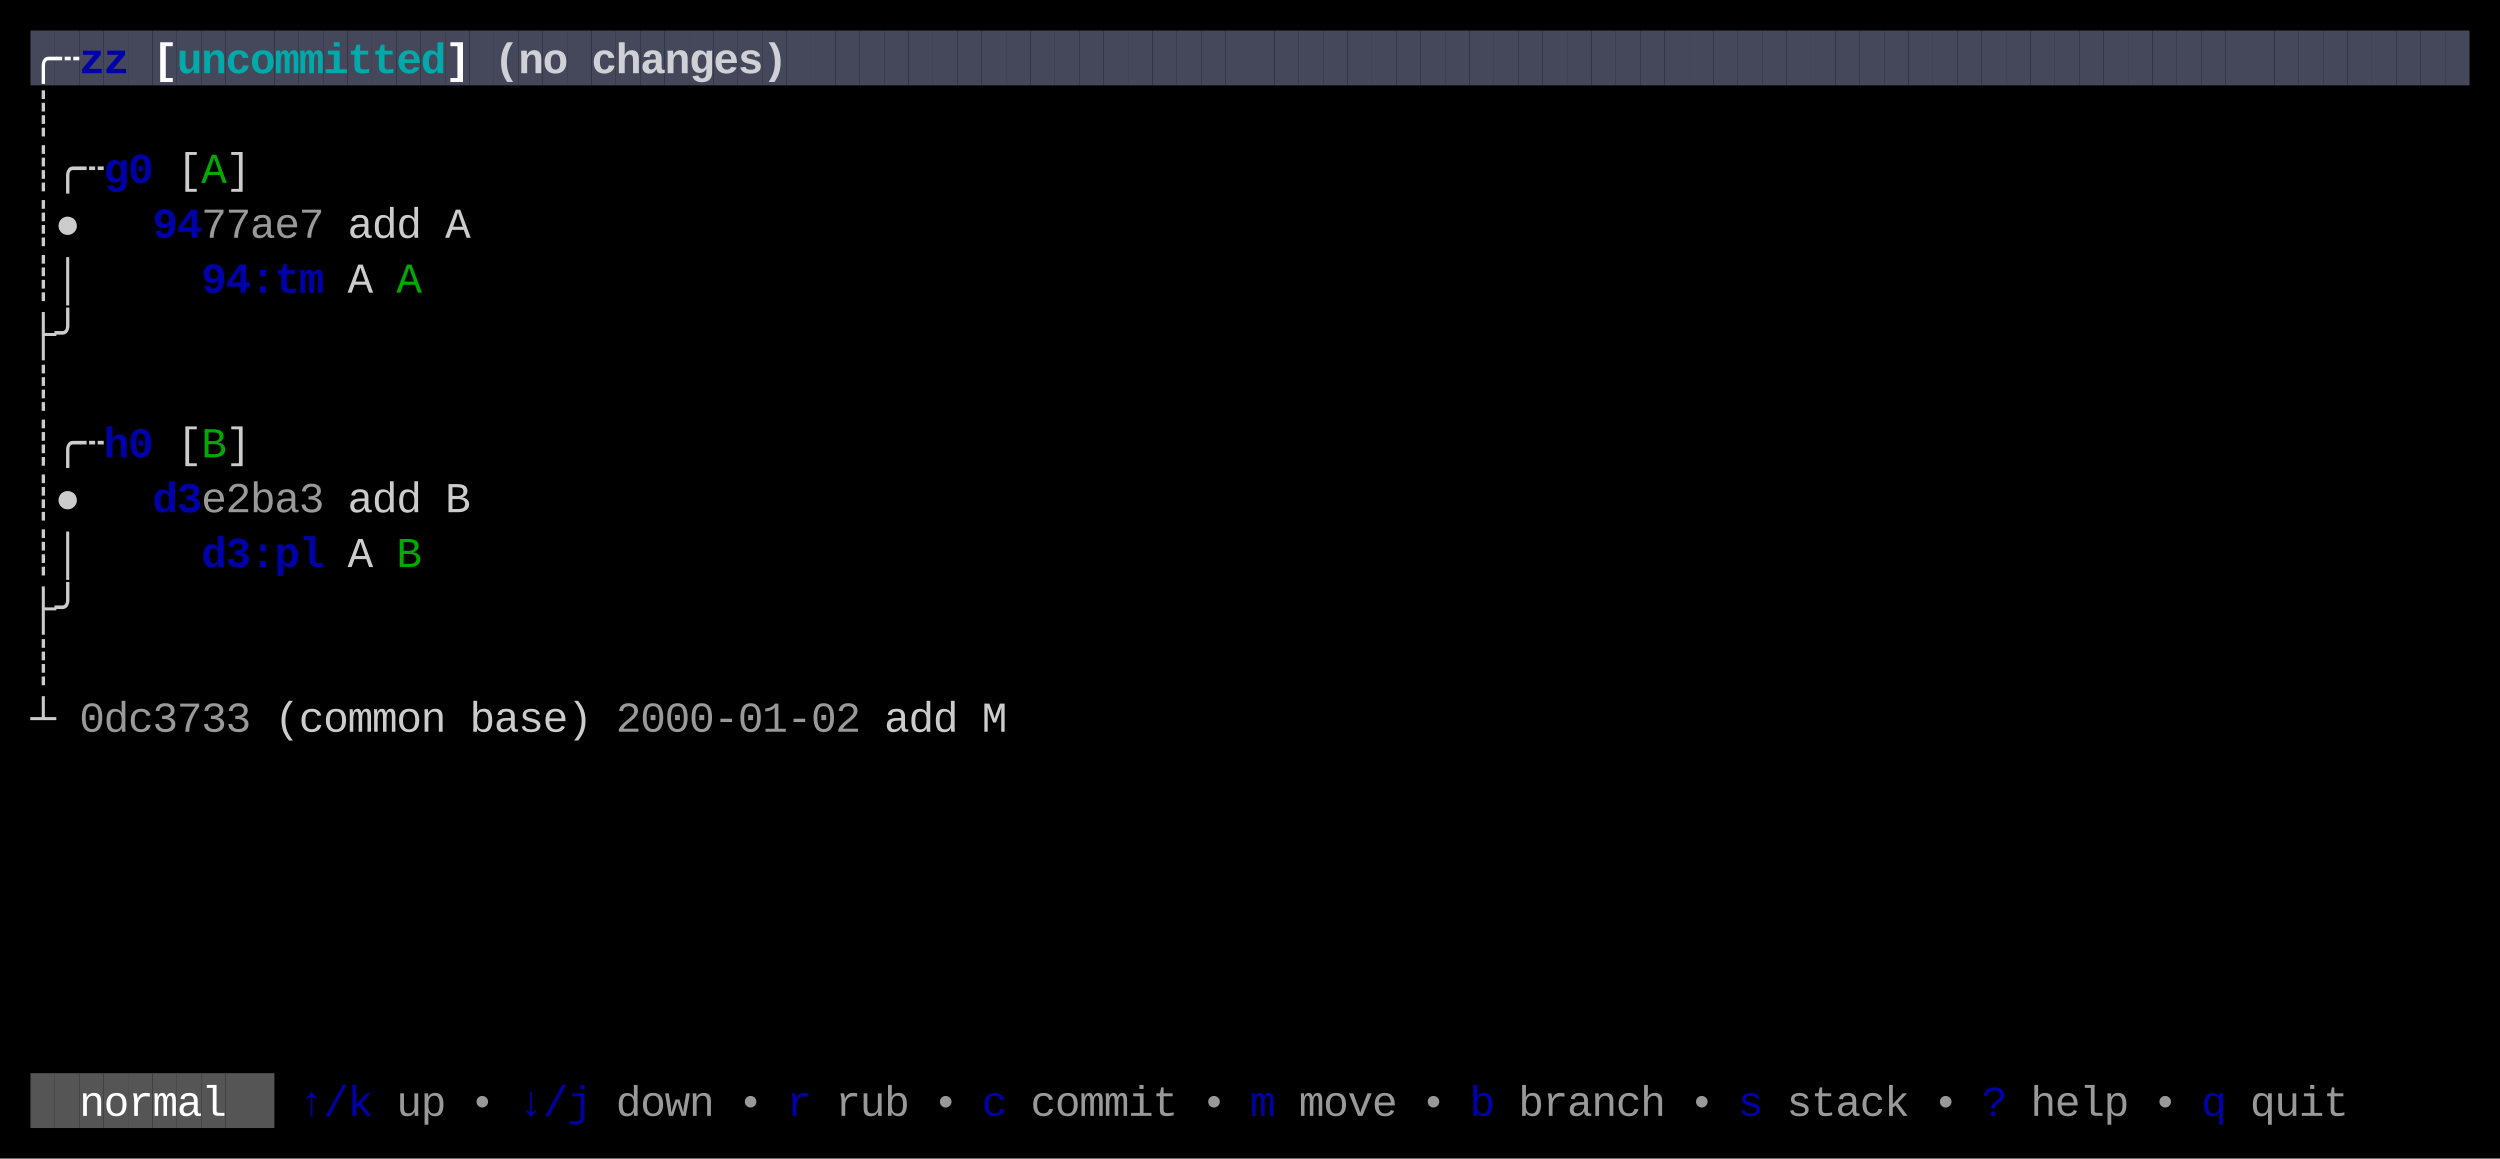
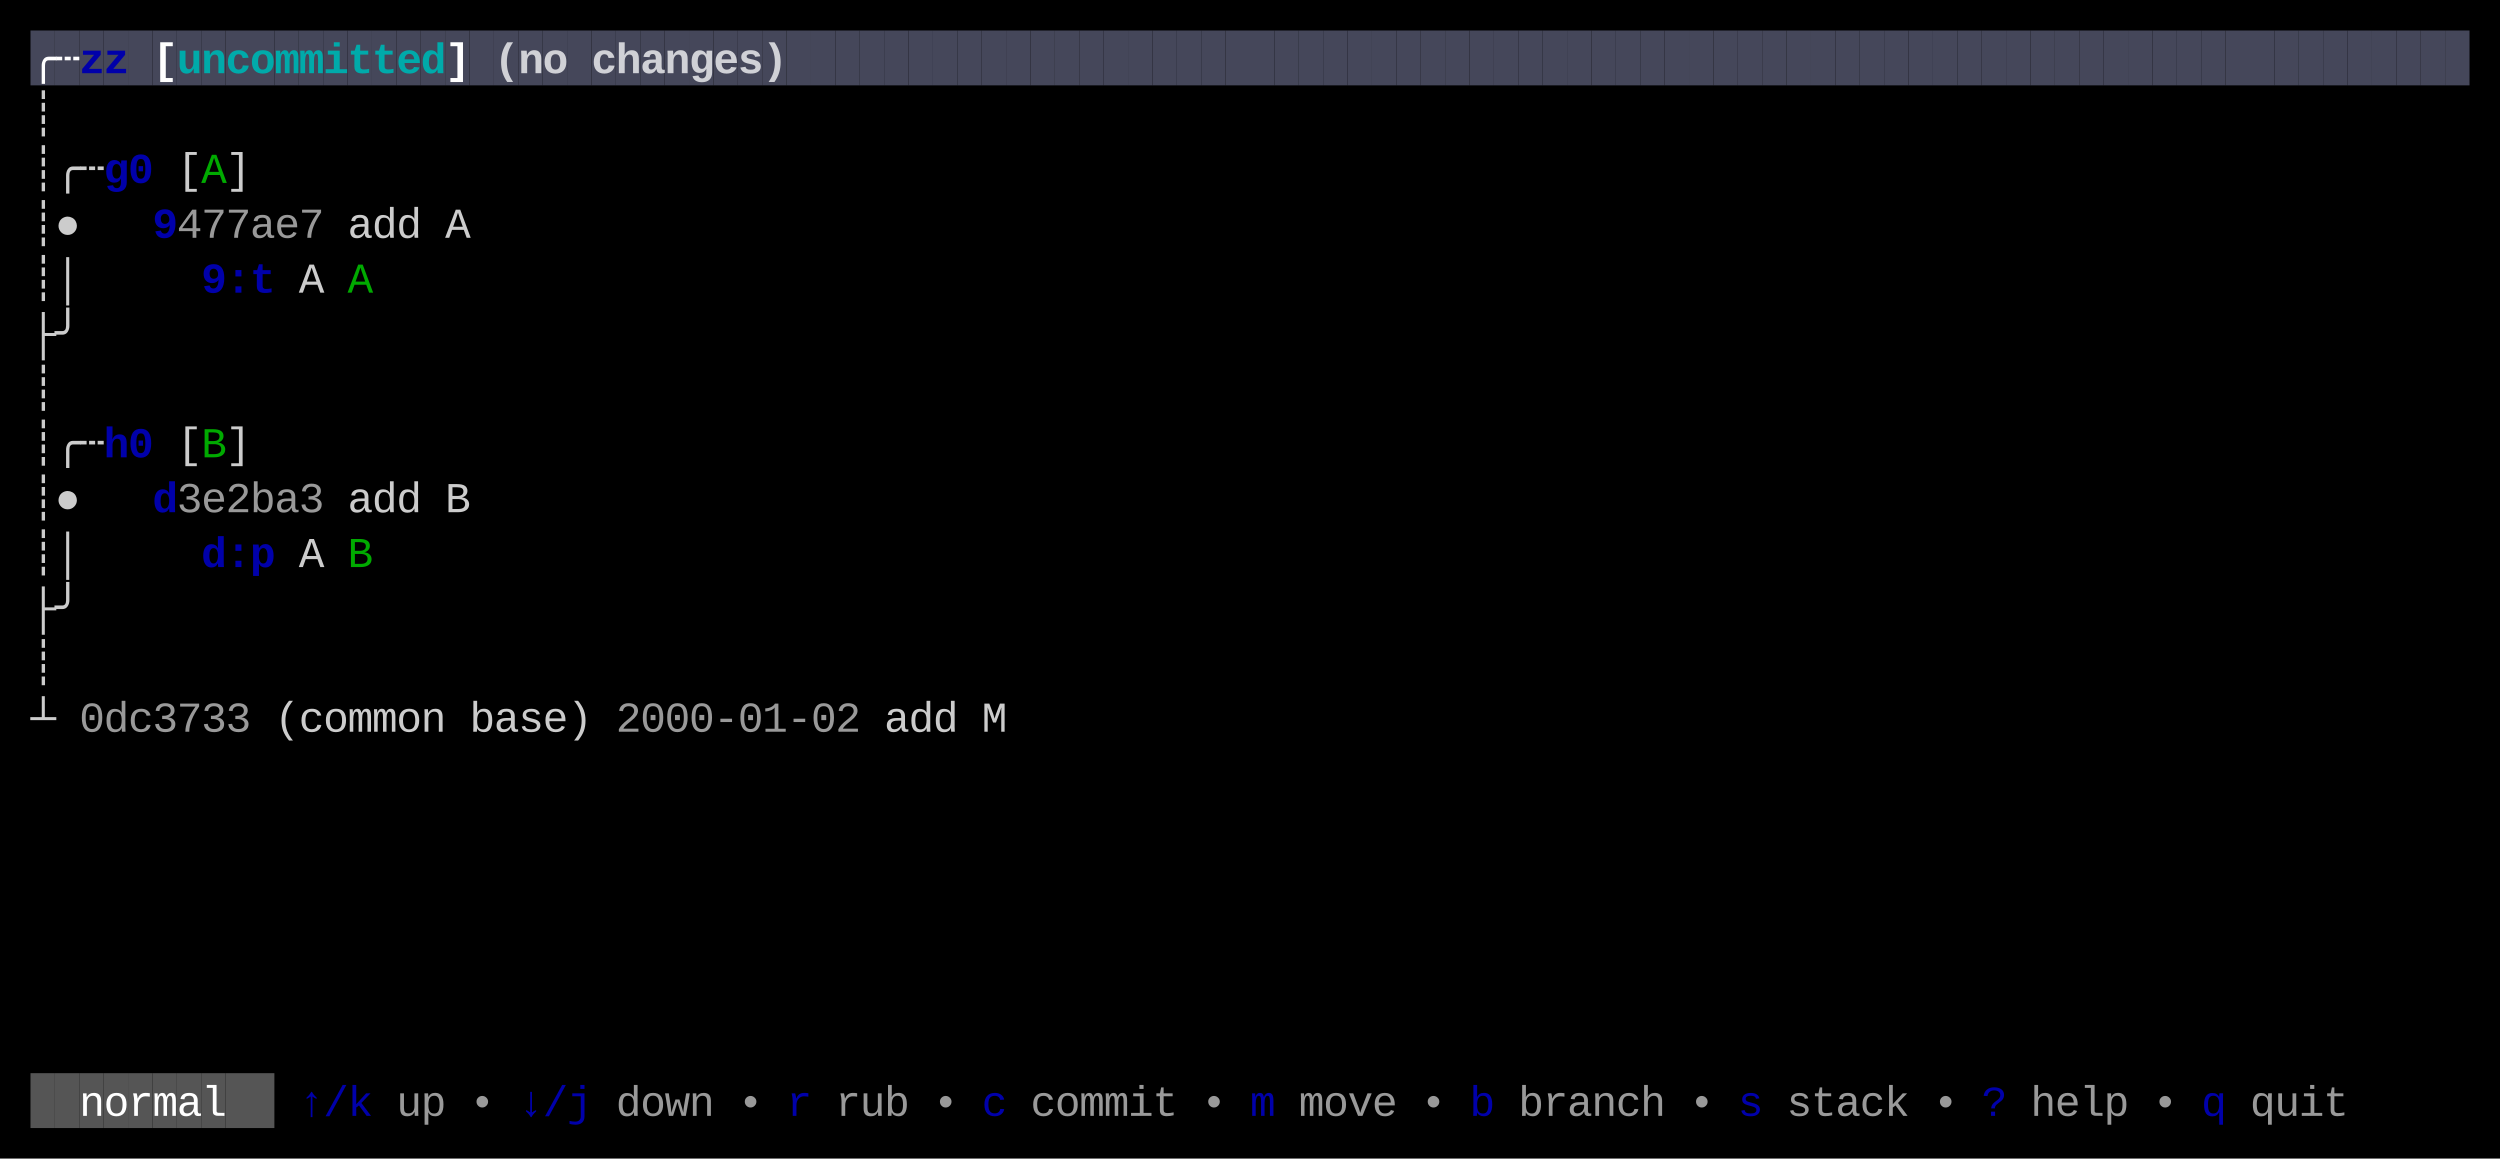
<svg xmlns="http://www.w3.org/2000/svg" width="820" height="380" viewBox="0 0 820 380">
  <rect x="0" y="0" width="820" height="380" fill="#000000" />
  <rect x="10" y="10" width="8" height="18" fill="#45475A" />
  <rect x="18" y="10" width="8" height="18" fill="#45475A" />
  <rect x="26" y="10" width="8" height="18" fill="#45475A" />
  <rect x="34" y="10" width="8" height="18" fill="#45475A" />
  <rect x="42" y="10" width="8" height="18" fill="#45475A" />
  <rect x="50" y="10" width="8" height="18" fill="#45475A" />
  <rect x="58" y="10" width="8" height="18" fill="#45475A" />
  <rect x="66" y="10" width="8" height="18" fill="#45475A" />
  <rect x="74" y="10" width="8" height="18" fill="#45475A" />
  <rect x="82" y="10" width="8" height="18" fill="#45475A" />
  <rect x="90" y="10" width="8" height="18" fill="#45475A" />
  <rect x="98" y="10" width="8" height="18" fill="#45475A" />
  <rect x="106" y="10" width="8" height="18" fill="#45475A" />
  <rect x="114" y="10" width="8" height="18" fill="#45475A" />
  <rect x="122" y="10" width="8" height="18" fill="#45475A" />
  <rect x="130" y="10" width="8" height="18" fill="#45475A" />
  <rect x="138" y="10" width="8" height="18" fill="#45475A" />
  <rect x="146" y="10" width="8" height="18" fill="#45475A" />
  <rect x="154" y="10" width="8" height="18" fill="#45475A" />
  <rect x="162" y="10" width="8" height="18" fill="#45475A" />
  <rect x="170" y="10" width="8" height="18" fill="#45475A" />
  <rect x="178" y="10" width="8" height="18" fill="#45475A" />
  <rect x="186" y="10" width="8" height="18" fill="#45475A" />
  <rect x="194" y="10" width="8" height="18" fill="#45475A" />
  <rect x="202" y="10" width="8" height="18" fill="#45475A" />
  <rect x="210" y="10" width="8" height="18" fill="#45475A" />
  <rect x="218" y="10" width="8" height="18" fill="#45475A" />
  <rect x="226" y="10" width="8" height="18" fill="#45475A" />
  <rect x="234" y="10" width="8" height="18" fill="#45475A" />
  <rect x="242" y="10" width="8" height="18" fill="#45475A" />
  <rect x="250" y="10" width="8" height="18" fill="#45475A" />
  <rect x="258" y="10" width="8" height="18" fill="#45475A" />
  <rect x="266" y="10" width="8" height="18" fill="#45475A" />
  <rect x="274" y="10" width="8" height="18" fill="#45475A" />
  <rect x="282" y="10" width="8" height="18" fill="#45475A" />
  <rect x="290" y="10" width="8" height="18" fill="#45475A" />
  <rect x="298" y="10" width="8" height="18" fill="#45475A" />
  <rect x="306" y="10" width="8" height="18" fill="#45475A" />
  <rect x="314" y="10" width="8" height="18" fill="#45475A" />
  <rect x="322" y="10" width="8" height="18" fill="#45475A" />
  <rect x="330" y="10" width="8" height="18" fill="#45475A" />
  <rect x="338" y="10" width="8" height="18" fill="#45475A" />
  <rect x="346" y="10" width="8" height="18" fill="#45475A" />
  <rect x="354" y="10" width="8" height="18" fill="#45475A" />
  <rect x="362" y="10" width="8" height="18" fill="#45475A" />
  <rect x="370" y="10" width="8" height="18" fill="#45475A" />
  <rect x="378" y="10" width="8" height="18" fill="#45475A" />
  <rect x="386" y="10" width="8" height="18" fill="#45475A" />
  <rect x="394" y="10" width="8" height="18" fill="#45475A" />
  <rect x="402" y="10" width="8" height="18" fill="#45475A" />
  <rect x="410" y="10" width="8" height="18" fill="#45475A" />
  <rect x="418" y="10" width="8" height="18" fill="#45475A" />
  <rect x="426" y="10" width="8" height="18" fill="#45475A" />
  <rect x="434" y="10" width="8" height="18" fill="#45475A" />
  <rect x="442" y="10" width="8" height="18" fill="#45475A" />
  <rect x="450" y="10" width="8" height="18" fill="#45475A" />
  <rect x="458" y="10" width="8" height="18" fill="#45475A" />
  <rect x="466" y="10" width="8" height="18" fill="#45475A" />
  <rect x="474" y="10" width="8" height="18" fill="#45475A" />
  <rect x="482" y="10" width="8" height="18" fill="#45475A" />
  <rect x="490" y="10" width="8" height="18" fill="#45475A" />
  <rect x="498" y="10" width="8" height="18" fill="#45475A" />
  <rect x="506" y="10" width="8" height="18" fill="#45475A" />
  <rect x="514" y="10" width="8" height="18" fill="#45475A" />
  <rect x="522" y="10" width="8" height="18" fill="#45475A" />
  <rect x="530" y="10" width="8" height="18" fill="#45475A" />
  <rect x="538" y="10" width="8" height="18" fill="#45475A" />
  <rect x="546" y="10" width="8" height="18" fill="#45475A" />
  <rect x="554" y="10" width="8" height="18" fill="#45475A" />
  <rect x="562" y="10" width="8" height="18" fill="#45475A" />
  <rect x="570" y="10" width="8" height="18" fill="#45475A" />
  <rect x="578" y="10" width="8" height="18" fill="#45475A" />
  <rect x="586" y="10" width="8" height="18" fill="#45475A" />
  <rect x="594" y="10" width="8" height="18" fill="#45475A" />
  <rect x="602" y="10" width="8" height="18" fill="#45475A" />
  <rect x="610" y="10" width="8" height="18" fill="#45475A" />
  <rect x="618" y="10" width="8" height="18" fill="#45475A" />
  <rect x="626" y="10" width="8" height="18" fill="#45475A" />
  <rect x="634" y="10" width="8" height="18" fill="#45475A" />
  <rect x="642" y="10" width="8" height="18" fill="#45475A" />
  <rect x="650" y="10" width="8" height="18" fill="#45475A" />
  <rect x="658" y="10" width="8" height="18" fill="#45475A" />
  <rect x="666" y="10" width="8" height="18" fill="#45475A" />
  <rect x="674" y="10" width="8" height="18" fill="#45475A" />
  <rect x="682" y="10" width="8" height="18" fill="#45475A" />
  <rect x="690" y="10" width="8" height="18" fill="#45475A" />
  <rect x="698" y="10" width="8" height="18" fill="#45475A" />
  <rect x="706" y="10" width="8" height="18" fill="#45475A" />
  <rect x="714" y="10" width="8" height="18" fill="#45475A" />
  <rect x="722" y="10" width="8" height="18" fill="#45475A" />
  <rect x="730" y="10" width="8" height="18" fill="#45475A" />
  <rect x="738" y="10" width="8" height="18" fill="#45475A" />
  <rect x="746" y="10" width="8" height="18" fill="#45475A" />
  <rect x="754" y="10" width="8" height="18" fill="#45475A" />
  <rect x="762" y="10" width="8" height="18" fill="#45475A" />
  <rect x="770" y="10" width="8" height="18" fill="#45475A" />
  <rect x="778" y="10" width="8" height="18" fill="#45475A" />
  <rect x="786" y="10" width="8" height="18" fill="#45475A" />
  <rect x="794" y="10" width="8" height="18" fill="#45475A" />
  <rect x="802" y="10" width="8" height="18" fill="#45475A" />
  <rect x="10" y="352" width="8" height="18" fill="#555555" />
  <rect x="18" y="352" width="8" height="18" fill="#555555" />
  <rect x="26" y="352" width="8" height="18" fill="#555555" />
  <rect x="34" y="352" width="8" height="18" fill="#555555" />
  <rect x="42" y="352" width="8" height="18" fill="#555555" />
  <rect x="50" y="352" width="8" height="18" fill="#555555" />
  <rect x="58" y="352" width="8" height="18" fill="#555555" />
  <rect x="66" y="352" width="8" height="18" fill="#555555" />
  <rect x="74" y="352" width="8" height="18" fill="#555555" />
  <rect x="82" y="352" width="8" height="18" fill="#555555" />
  <text x="10" y="24" style="fill:#FFFFFF;font-weight:bold;" font-family="Menlo, Monaco, 'Courier New', monospace" font-size="14" xml:space="preserve">╭</text>
  <text x="18" y="24" style="fill:#FFFFFF;font-weight:bold;" font-family="Menlo, Monaco, 'Courier New', monospace" font-size="14" xml:space="preserve">┄</text>
  <text x="26" y="24" style="fill:#0000AA;font-weight:bold;" font-family="Menlo, Monaco, 'Courier New', monospace" font-size="14" xml:space="preserve">z</text>
  <text x="34" y="24" style="fill:#0000AA;font-weight:bold;" font-family="Menlo, Monaco, 'Courier New', monospace" font-size="14" xml:space="preserve">z</text>
  <text x="50" y="24" style="fill:#FFFFFF;font-weight:bold;" font-family="Menlo, Monaco, 'Courier New', monospace" font-size="14" xml:space="preserve">[</text>
  <text x="58" y="24" style="fill:#00AAAA;font-weight:bold;" font-family="Menlo, Monaco, 'Courier New', monospace" font-size="14" xml:space="preserve">u</text>
  <text x="66" y="24" style="fill:#00AAAA;font-weight:bold;" font-family="Menlo, Monaco, 'Courier New', monospace" font-size="14" xml:space="preserve">n</text>
  <text x="74" y="24" style="fill:#00AAAA;font-weight:bold;" font-family="Menlo, Monaco, 'Courier New', monospace" font-size="14" xml:space="preserve">c</text>
  <text x="82" y="24" style="fill:#00AAAA;font-weight:bold;" font-family="Menlo, Monaco, 'Courier New', monospace" font-size="14" xml:space="preserve">o</text>
  <text x="90" y="24" style="fill:#00AAAA;font-weight:bold;" font-family="Menlo, Monaco, 'Courier New', monospace" font-size="14" xml:space="preserve">m</text>
  <text x="98" y="24" style="fill:#00AAAA;font-weight:bold;" font-family="Menlo, Monaco, 'Courier New', monospace" font-size="14" xml:space="preserve">m</text>
  <text x="106" y="24" style="fill:#00AAAA;font-weight:bold;" font-family="Menlo, Monaco, 'Courier New', monospace" font-size="14" xml:space="preserve">i</text>
  <text x="114" y="24" style="fill:#00AAAA;font-weight:bold;" font-family="Menlo, Monaco, 'Courier New', monospace" font-size="14" xml:space="preserve">t</text>
  <text x="122" y="24" style="fill:#00AAAA;font-weight:bold;" font-family="Menlo, Monaco, 'Courier New', monospace" font-size="14" xml:space="preserve">t</text>
  <text x="130" y="24" style="fill:#00AAAA;font-weight:bold;" font-family="Menlo, Monaco, 'Courier New', monospace" font-size="14" xml:space="preserve">e</text>
  <text x="138" y="24" style="fill:#00AAAA;font-weight:bold;" font-family="Menlo, Monaco, 'Courier New', monospace" font-size="14" xml:space="preserve">d</text>
  <text x="146" y="24" style="fill:#FFFFFF;font-weight:bold;" font-family="Menlo, Monaco, 'Courier New', monospace" font-size="14" xml:space="preserve">]</text>
  <text x="162" y="24" style="fill:#FFFFFF;font-weight:bold;opacity:0.75;" font-family="Menlo, Monaco, 'Courier New', monospace" font-size="14" xml:space="preserve">(</text>
  <text x="170" y="24" style="fill:#FFFFFF;font-weight:bold;opacity:0.75;" font-family="Menlo, Monaco, 'Courier New', monospace" font-size="14" xml:space="preserve">n</text>
  <text x="178" y="24" style="fill:#FFFFFF;font-weight:bold;opacity:0.75;" font-family="Menlo, Monaco, 'Courier New', monospace" font-size="14" xml:space="preserve">o</text>
  <text x="194" y="24" style="fill:#FFFFFF;font-weight:bold;opacity:0.75;" font-family="Menlo, Monaco, 'Courier New', monospace" font-size="14" xml:space="preserve">c</text>
  <text x="202" y="24" style="fill:#FFFFFF;font-weight:bold;opacity:0.75;" font-family="Menlo, Monaco, 'Courier New', monospace" font-size="14" xml:space="preserve">h</text>
  <text x="210" y="24" style="fill:#FFFFFF;font-weight:bold;opacity:0.75;" font-family="Menlo, Monaco, 'Courier New', monospace" font-size="14" xml:space="preserve">a</text>
  <text x="218" y="24" style="fill:#FFFFFF;font-weight:bold;opacity:0.75;" font-family="Menlo, Monaco, 'Courier New', monospace" font-size="14" xml:space="preserve">n</text>
  <text x="226" y="24" style="fill:#FFFFFF;font-weight:bold;opacity:0.75;" font-family="Menlo, Monaco, 'Courier New', monospace" font-size="14" xml:space="preserve">g</text>
  <text x="234" y="24" style="fill:#FFFFFF;font-weight:bold;opacity:0.75;" font-family="Menlo, Monaco, 'Courier New', monospace" font-size="14" xml:space="preserve">e</text>
  <text x="242" y="24" style="fill:#FFFFFF;font-weight:bold;opacity:0.75;" font-family="Menlo, Monaco, 'Courier New', monospace" font-size="14" xml:space="preserve">s</text>
  <text x="250" y="24" style="fill:#FFFFFF;font-weight:bold;opacity:0.75;" font-family="Menlo, Monaco, 'Courier New', monospace" font-size="14" xml:space="preserve">)</text>
  <text x="10" y="42" style="fill:#CCCCCC;" font-family="Menlo, Monaco, 'Courier New', monospace" font-size="14" xml:space="preserve">┊</text>
  <text x="10" y="60" style="fill:#CCCCCC;" font-family="Menlo, Monaco, 'Courier New', monospace" font-size="14" xml:space="preserve">┊</text>
  <text x="18" y="60" style="fill:#CCCCCC;" font-family="Menlo, Monaco, 'Courier New', monospace" font-size="14" xml:space="preserve">╭</text>
  <text x="26" y="60" style="fill:#CCCCCC;" font-family="Menlo, Monaco, 'Courier New', monospace" font-size="14" xml:space="preserve">┄</text>
  <text x="34" y="60" style="fill:#0000AA;font-weight:bold;" font-family="Menlo, Monaco, 'Courier New', monospace" font-size="14" xml:space="preserve">g</text>
  <text x="42" y="60" style="fill:#0000AA;font-weight:bold;" font-family="Menlo, Monaco, 'Courier New', monospace" font-size="14" xml:space="preserve">0</text>
  <text x="58" y="60" style="fill:#CCCCCC;" font-family="Menlo, Monaco, 'Courier New', monospace" font-size="14" xml:space="preserve">[</text>
  <text x="66" y="60" style="fill:#00AA00;" font-family="Menlo, Monaco, 'Courier New', monospace" font-size="14" xml:space="preserve">A</text>
  <text x="74" y="60" style="fill:#CCCCCC;" font-family="Menlo, Monaco, 'Courier New', monospace" font-size="14" xml:space="preserve">]</text>
  <text x="10" y="78" style="fill:#CCCCCC;" font-family="Menlo, Monaco, 'Courier New', monospace" font-size="14" xml:space="preserve">┊</text>
  <text x="18" y="78" style="fill:#CCCCCC;" font-family="Menlo, Monaco, 'Courier New', monospace" font-size="14" xml:space="preserve">●</text>
  <text x="50" y="78" style="fill:#0000AA;font-weight:bold;" font-family="Menlo, Monaco, 'Courier New', monospace" font-size="14" xml:space="preserve">9</text>
-   <text x="58" y="78" style="fill:#0000AA;font-weight:bold;" font-family="Menlo, Monaco, 'Courier New', monospace" font-size="14" xml:space="preserve">4</text>
+   <text x="58" y="78" style="fill:#CCCCCC;opacity:0.75;" font-family="Menlo, Monaco, 'Courier New', monospace" font-size="14" xml:space="preserve">4</text>
  <text x="66" y="78" style="fill:#CCCCCC;opacity:0.75;" font-family="Menlo, Monaco, 'Courier New', monospace" font-size="14" xml:space="preserve">7</text>
  <text x="74" y="78" style="fill:#CCCCCC;opacity:0.75;" font-family="Menlo, Monaco, 'Courier New', monospace" font-size="14" xml:space="preserve">7</text>
  <text x="82" y="78" style="fill:#CCCCCC;opacity:0.75;" font-family="Menlo, Monaco, 'Courier New', monospace" font-size="14" xml:space="preserve">a</text>
  <text x="90" y="78" style="fill:#CCCCCC;opacity:0.75;" font-family="Menlo, Monaco, 'Courier New', monospace" font-size="14" xml:space="preserve">e</text>
  <text x="98" y="78" style="fill:#CCCCCC;opacity:0.75;" font-family="Menlo, Monaco, 'Courier New', monospace" font-size="14" xml:space="preserve">7</text>
  <text x="114" y="78" style="fill:#CCCCCC;" font-family="Menlo, Monaco, 'Courier New', monospace" font-size="14" xml:space="preserve">a</text>
  <text x="122" y="78" style="fill:#CCCCCC;" font-family="Menlo, Monaco, 'Courier New', monospace" font-size="14" xml:space="preserve">d</text>
  <text x="130" y="78" style="fill:#CCCCCC;" font-family="Menlo, Monaco, 'Courier New', monospace" font-size="14" xml:space="preserve">d</text>
  <text x="146" y="78" style="fill:#CCCCCC;" font-family="Menlo, Monaco, 'Courier New', monospace" font-size="14" xml:space="preserve">A</text>
  <text x="10" y="96" style="fill:#CCCCCC;" font-family="Menlo, Monaco, 'Courier New', monospace" font-size="14" xml:space="preserve">┊</text>
  <text x="18" y="96" style="fill:#CCCCCC;" font-family="Menlo, Monaco, 'Courier New', monospace" font-size="14" xml:space="preserve">│</text>
  <text x="66" y="96" style="fill:#0000AA;font-weight:bold;" font-family="Menlo, Monaco, 'Courier New', monospace" font-size="14" xml:space="preserve">9</text>
-   <text x="74" y="96" style="fill:#0000AA;font-weight:bold;" font-family="Menlo, Monaco, 'Courier New', monospace" font-size="14" xml:space="preserve">4</text>
-   <text x="82" y="96" style="fill:#0000AA;font-weight:bold;" font-family="Menlo, Monaco, 'Courier New', monospace" font-size="14" xml:space="preserve">:</text>
-   <text x="90" y="96" style="fill:#0000AA;font-weight:bold;" font-family="Menlo, Monaco, 'Courier New', monospace" font-size="14" xml:space="preserve">t</text>
-   <text x="98" y="96" style="fill:#0000AA;font-weight:bold;" font-family="Menlo, Monaco, 'Courier New', monospace" font-size="14" xml:space="preserve">m</text>
-   <text x="114" y="96" style="fill:#CCCCCC;" font-family="Menlo, Monaco, 'Courier New', monospace" font-size="14" xml:space="preserve">A</text>
-   <text x="130" y="96" style="fill:#00AA00;" font-family="Menlo, Monaco, 'Courier New', monospace" font-size="14" xml:space="preserve">A</text>
+   <text x="74" y="96" style="fill:#0000AA;font-weight:bold;" font-family="Menlo, Monaco, 'Courier New', monospace" font-size="14" xml:space="preserve">:</text>
+   <text x="82" y="96" style="fill:#0000AA;font-weight:bold;" font-family="Menlo, Monaco, 'Courier New', monospace" font-size="14" xml:space="preserve">t</text>
+   <text x="98" y="96" style="fill:#CCCCCC;" font-family="Menlo, Monaco, 'Courier New', monospace" font-size="14" xml:space="preserve">A</text>
+   <text x="114" y="96" style="fill:#00AA00;" font-family="Menlo, Monaco, 'Courier New', monospace" font-size="14" xml:space="preserve">A</text>
  <text x="10" y="114" style="fill:#CCCCCC;" font-family="Menlo, Monaco, 'Courier New', monospace" font-size="14" xml:space="preserve">├</text>
  <text x="18" y="114" style="fill:#CCCCCC;" font-family="Menlo, Monaco, 'Courier New', monospace" font-size="14" xml:space="preserve">╯</text>
  <text x="10" y="132" style="fill:#CCCCCC;" font-family="Menlo, Monaco, 'Courier New', monospace" font-size="14" xml:space="preserve">┊</text>
  <text x="10" y="150" style="fill:#CCCCCC;" font-family="Menlo, Monaco, 'Courier New', monospace" font-size="14" xml:space="preserve">┊</text>
  <text x="18" y="150" style="fill:#CCCCCC;" font-family="Menlo, Monaco, 'Courier New', monospace" font-size="14" xml:space="preserve">╭</text>
  <text x="26" y="150" style="fill:#CCCCCC;" font-family="Menlo, Monaco, 'Courier New', monospace" font-size="14" xml:space="preserve">┄</text>
  <text x="34" y="150" style="fill:#0000AA;font-weight:bold;" font-family="Menlo, Monaco, 'Courier New', monospace" font-size="14" xml:space="preserve">h</text>
  <text x="42" y="150" style="fill:#0000AA;font-weight:bold;" font-family="Menlo, Monaco, 'Courier New', monospace" font-size="14" xml:space="preserve">0</text>
  <text x="58" y="150" style="fill:#CCCCCC;" font-family="Menlo, Monaco, 'Courier New', monospace" font-size="14" xml:space="preserve">[</text>
  <text x="66" y="150" style="fill:#00AA00;" font-family="Menlo, Monaco, 'Courier New', monospace" font-size="14" xml:space="preserve">B</text>
  <text x="74" y="150" style="fill:#CCCCCC;" font-family="Menlo, Monaco, 'Courier New', monospace" font-size="14" xml:space="preserve">]</text>
  <text x="10" y="168" style="fill:#CCCCCC;" font-family="Menlo, Monaco, 'Courier New', monospace" font-size="14" xml:space="preserve">┊</text>
  <text x="18" y="168" style="fill:#CCCCCC;" font-family="Menlo, Monaco, 'Courier New', monospace" font-size="14" xml:space="preserve">●</text>
  <text x="50" y="168" style="fill:#0000AA;font-weight:bold;" font-family="Menlo, Monaco, 'Courier New', monospace" font-size="14" xml:space="preserve">d</text>
-   <text x="58" y="168" style="fill:#0000AA;font-weight:bold;" font-family="Menlo, Monaco, 'Courier New', monospace" font-size="14" xml:space="preserve">3</text>
+   <text x="58" y="168" style="fill:#CCCCCC;opacity:0.75;" font-family="Menlo, Monaco, 'Courier New', monospace" font-size="14" xml:space="preserve">3</text>
  <text x="66" y="168" style="fill:#CCCCCC;opacity:0.75;" font-family="Menlo, Monaco, 'Courier New', monospace" font-size="14" xml:space="preserve">e</text>
  <text x="74" y="168" style="fill:#CCCCCC;opacity:0.75;" font-family="Menlo, Monaco, 'Courier New', monospace" font-size="14" xml:space="preserve">2</text>
  <text x="82" y="168" style="fill:#CCCCCC;opacity:0.75;" font-family="Menlo, Monaco, 'Courier New', monospace" font-size="14" xml:space="preserve">b</text>
  <text x="90" y="168" style="fill:#CCCCCC;opacity:0.75;" font-family="Menlo, Monaco, 'Courier New', monospace" font-size="14" xml:space="preserve">a</text>
  <text x="98" y="168" style="fill:#CCCCCC;opacity:0.75;" font-family="Menlo, Monaco, 'Courier New', monospace" font-size="14" xml:space="preserve">3</text>
  <text x="114" y="168" style="fill:#CCCCCC;" font-family="Menlo, Monaco, 'Courier New', monospace" font-size="14" xml:space="preserve">a</text>
  <text x="122" y="168" style="fill:#CCCCCC;" font-family="Menlo, Monaco, 'Courier New', monospace" font-size="14" xml:space="preserve">d</text>
  <text x="130" y="168" style="fill:#CCCCCC;" font-family="Menlo, Monaco, 'Courier New', monospace" font-size="14" xml:space="preserve">d</text>
  <text x="146" y="168" style="fill:#CCCCCC;" font-family="Menlo, Monaco, 'Courier New', monospace" font-size="14" xml:space="preserve">B</text>
  <text x="10" y="186" style="fill:#CCCCCC;" font-family="Menlo, Monaco, 'Courier New', monospace" font-size="14" xml:space="preserve">┊</text>
  <text x="18" y="186" style="fill:#CCCCCC;" font-family="Menlo, Monaco, 'Courier New', monospace" font-size="14" xml:space="preserve">│</text>
  <text x="66" y="186" style="fill:#0000AA;font-weight:bold;" font-family="Menlo, Monaco, 'Courier New', monospace" font-size="14" xml:space="preserve">d</text>
-   <text x="74" y="186" style="fill:#0000AA;font-weight:bold;" font-family="Menlo, Monaco, 'Courier New', monospace" font-size="14" xml:space="preserve">3</text>
-   <text x="82" y="186" style="fill:#0000AA;font-weight:bold;" font-family="Menlo, Monaco, 'Courier New', monospace" font-size="14" xml:space="preserve">:</text>
-   <text x="90" y="186" style="fill:#0000AA;font-weight:bold;" font-family="Menlo, Monaco, 'Courier New', monospace" font-size="14" xml:space="preserve">p</text>
-   <text x="98" y="186" style="fill:#0000AA;font-weight:bold;" font-family="Menlo, Monaco, 'Courier New', monospace" font-size="14" xml:space="preserve">l</text>
-   <text x="114" y="186" style="fill:#CCCCCC;" font-family="Menlo, Monaco, 'Courier New', monospace" font-size="14" xml:space="preserve">A</text>
-   <text x="130" y="186" style="fill:#00AA00;" font-family="Menlo, Monaco, 'Courier New', monospace" font-size="14" xml:space="preserve">B</text>
+   <text x="74" y="186" style="fill:#0000AA;font-weight:bold;" font-family="Menlo, Monaco, 'Courier New', monospace" font-size="14" xml:space="preserve">:</text>
+   <text x="82" y="186" style="fill:#0000AA;font-weight:bold;" font-family="Menlo, Monaco, 'Courier New', monospace" font-size="14" xml:space="preserve">p</text>
+   <text x="98" y="186" style="fill:#CCCCCC;" font-family="Menlo, Monaco, 'Courier New', monospace" font-size="14" xml:space="preserve">A</text>
+   <text x="114" y="186" style="fill:#00AA00;" font-family="Menlo, Monaco, 'Courier New', monospace" font-size="14" xml:space="preserve">B</text>
  <text x="10" y="204" style="fill:#CCCCCC;" font-family="Menlo, Monaco, 'Courier New', monospace" font-size="14" xml:space="preserve">├</text>
  <text x="18" y="204" style="fill:#CCCCCC;" font-family="Menlo, Monaco, 'Courier New', monospace" font-size="14" xml:space="preserve">╯</text>
  <text x="10" y="222" style="fill:#CCCCCC;" font-family="Menlo, Monaco, 'Courier New', monospace" font-size="14" xml:space="preserve">┊</text>
  <text x="10" y="240" style="fill:#CCCCCC;" font-family="Menlo, Monaco, 'Courier New', monospace" font-size="14" xml:space="preserve">┴</text>
  <text x="26" y="240" style="fill:#CCCCCC;opacity:0.75;" font-family="Menlo, Monaco, 'Courier New', monospace" font-size="14" xml:space="preserve">0</text>
  <text x="34" y="240" style="fill:#CCCCCC;opacity:0.75;" font-family="Menlo, Monaco, 'Courier New', monospace" font-size="14" xml:space="preserve">d</text>
  <text x="42" y="240" style="fill:#CCCCCC;opacity:0.75;" font-family="Menlo, Monaco, 'Courier New', monospace" font-size="14" xml:space="preserve">c</text>
  <text x="50" y="240" style="fill:#CCCCCC;opacity:0.75;" font-family="Menlo, Monaco, 'Courier New', monospace" font-size="14" xml:space="preserve">3</text>
  <text x="58" y="240" style="fill:#CCCCCC;opacity:0.75;" font-family="Menlo, Monaco, 'Courier New', monospace" font-size="14" xml:space="preserve">7</text>
  <text x="66" y="240" style="fill:#CCCCCC;opacity:0.75;" font-family="Menlo, Monaco, 'Courier New', monospace" font-size="14" xml:space="preserve">3</text>
  <text x="74" y="240" style="fill:#CCCCCC;opacity:0.75;" font-family="Menlo, Monaco, 'Courier New', monospace" font-size="14" xml:space="preserve">3</text>
  <text x="90" y="240" style="fill:#CCCCCC;" font-family="Menlo, Monaco, 'Courier New', monospace" font-size="14" xml:space="preserve">(</text>
  <text x="98" y="240" style="fill:#CCCCCC;" font-family="Menlo, Monaco, 'Courier New', monospace" font-size="14" xml:space="preserve">c</text>
  <text x="106" y="240" style="fill:#CCCCCC;" font-family="Menlo, Monaco, 'Courier New', monospace" font-size="14" xml:space="preserve">o</text>
  <text x="114" y="240" style="fill:#CCCCCC;" font-family="Menlo, Monaco, 'Courier New', monospace" font-size="14" xml:space="preserve">m</text>
  <text x="122" y="240" style="fill:#CCCCCC;" font-family="Menlo, Monaco, 'Courier New', monospace" font-size="14" xml:space="preserve">m</text>
  <text x="130" y="240" style="fill:#CCCCCC;" font-family="Menlo, Monaco, 'Courier New', monospace" font-size="14" xml:space="preserve">o</text>
  <text x="138" y="240" style="fill:#CCCCCC;" font-family="Menlo, Monaco, 'Courier New', monospace" font-size="14" xml:space="preserve">n</text>
  <text x="154" y="240" style="fill:#CCCCCC;" font-family="Menlo, Monaco, 'Courier New', monospace" font-size="14" xml:space="preserve">b</text>
  <text x="162" y="240" style="fill:#CCCCCC;" font-family="Menlo, Monaco, 'Courier New', monospace" font-size="14" xml:space="preserve">a</text>
  <text x="170" y="240" style="fill:#CCCCCC;" font-family="Menlo, Monaco, 'Courier New', monospace" font-size="14" xml:space="preserve">s</text>
  <text x="178" y="240" style="fill:#CCCCCC;" font-family="Menlo, Monaco, 'Courier New', monospace" font-size="14" xml:space="preserve">e</text>
  <text x="186" y="240" style="fill:#CCCCCC;" font-family="Menlo, Monaco, 'Courier New', monospace" font-size="14" xml:space="preserve">)</text>
  <text x="202" y="240" style="fill:#CCCCCC;opacity:0.75;" font-family="Menlo, Monaco, 'Courier New', monospace" font-size="14" xml:space="preserve">2</text>
  <text x="210" y="240" style="fill:#CCCCCC;opacity:0.75;" font-family="Menlo, Monaco, 'Courier New', monospace" font-size="14" xml:space="preserve">0</text>
  <text x="218" y="240" style="fill:#CCCCCC;opacity:0.75;" font-family="Menlo, Monaco, 'Courier New', monospace" font-size="14" xml:space="preserve">0</text>
  <text x="226" y="240" style="fill:#CCCCCC;opacity:0.75;" font-family="Menlo, Monaco, 'Courier New', monospace" font-size="14" xml:space="preserve">0</text>
  <text x="234" y="240" style="fill:#CCCCCC;opacity:0.75;" font-family="Menlo, Monaco, 'Courier New', monospace" font-size="14" xml:space="preserve">-</text>
  <text x="242" y="240" style="fill:#CCCCCC;opacity:0.75;" font-family="Menlo, Monaco, 'Courier New', monospace" font-size="14" xml:space="preserve">0</text>
  <text x="250" y="240" style="fill:#CCCCCC;opacity:0.75;" font-family="Menlo, Monaco, 'Courier New', monospace" font-size="14" xml:space="preserve">1</text>
  <text x="258" y="240" style="fill:#CCCCCC;opacity:0.75;" font-family="Menlo, Monaco, 'Courier New', monospace" font-size="14" xml:space="preserve">-</text>
  <text x="266" y="240" style="fill:#CCCCCC;opacity:0.75;" font-family="Menlo, Monaco, 'Courier New', monospace" font-size="14" xml:space="preserve">0</text>
  <text x="274" y="240" style="fill:#CCCCCC;opacity:0.75;" font-family="Menlo, Monaco, 'Courier New', monospace" font-size="14" xml:space="preserve">2</text>
  <text x="290" y="240" style="fill:#CCCCCC;" font-family="Menlo, Monaco, 'Courier New', monospace" font-size="14" xml:space="preserve">a</text>
  <text x="298" y="240" style="fill:#CCCCCC;" font-family="Menlo, Monaco, 'Courier New', monospace" font-size="14" xml:space="preserve">d</text>
  <text x="306" y="240" style="fill:#CCCCCC;" font-family="Menlo, Monaco, 'Courier New', monospace" font-size="14" xml:space="preserve">d</text>
  <text x="322" y="240" style="fill:#CCCCCC;" font-family="Menlo, Monaco, 'Courier New', monospace" font-size="14" xml:space="preserve">M</text>
  <text x="26" y="366" style="fill:#FFFFFF;" font-family="Menlo, Monaco, 'Courier New', monospace" font-size="14" xml:space="preserve">n</text>
  <text x="34" y="366" style="fill:#FFFFFF;" font-family="Menlo, Monaco, 'Courier New', monospace" font-size="14" xml:space="preserve">o</text>
  <text x="42" y="366" style="fill:#FFFFFF;" font-family="Menlo, Monaco, 'Courier New', monospace" font-size="14" xml:space="preserve">r</text>
  <text x="50" y="366" style="fill:#FFFFFF;" font-family="Menlo, Monaco, 'Courier New', monospace" font-size="14" xml:space="preserve">m</text>
  <text x="58" y="366" style="fill:#FFFFFF;" font-family="Menlo, Monaco, 'Courier New', monospace" font-size="14" xml:space="preserve">a</text>
  <text x="66" y="366" style="fill:#FFFFFF;" font-family="Menlo, Monaco, 'Courier New', monospace" font-size="14" xml:space="preserve">l</text>
  <text x="98" y="366" style="fill:#0000AA;" font-family="Menlo, Monaco, 'Courier New', monospace" font-size="14" xml:space="preserve">↑</text>
  <text x="106" y="366" style="fill:#0000AA;" font-family="Menlo, Monaco, 'Courier New', monospace" font-size="14" xml:space="preserve">/</text>
  <text x="114" y="366" style="fill:#0000AA;" font-family="Menlo, Monaco, 'Courier New', monospace" font-size="14" xml:space="preserve">k</text>
  <text x="130" y="366" style="fill:#CCCCCC;opacity:0.75;" font-family="Menlo, Monaco, 'Courier New', monospace" font-size="14" xml:space="preserve">u</text>
  <text x="138" y="366" style="fill:#CCCCCC;opacity:0.75;" font-family="Menlo, Monaco, 'Courier New', monospace" font-size="14" xml:space="preserve">p</text>
  <text x="154" y="366" style="fill:#CCCCCC;opacity:0.75;" font-family="Menlo, Monaco, 'Courier New', monospace" font-size="14" xml:space="preserve">•</text>
  <text x="170" y="366" style="fill:#0000AA;" font-family="Menlo, Monaco, 'Courier New', monospace" font-size="14" xml:space="preserve">↓</text>
  <text x="178" y="366" style="fill:#0000AA;" font-family="Menlo, Monaco, 'Courier New', monospace" font-size="14" xml:space="preserve">/</text>
  <text x="186" y="366" style="fill:#0000AA;" font-family="Menlo, Monaco, 'Courier New', monospace" font-size="14" xml:space="preserve">j</text>
  <text x="202" y="366" style="fill:#CCCCCC;opacity:0.75;" font-family="Menlo, Monaco, 'Courier New', monospace" font-size="14" xml:space="preserve">d</text>
  <text x="210" y="366" style="fill:#CCCCCC;opacity:0.75;" font-family="Menlo, Monaco, 'Courier New', monospace" font-size="14" xml:space="preserve">o</text>
  <text x="218" y="366" style="fill:#CCCCCC;opacity:0.75;" font-family="Menlo, Monaco, 'Courier New', monospace" font-size="14" xml:space="preserve">w</text>
  <text x="226" y="366" style="fill:#CCCCCC;opacity:0.75;" font-family="Menlo, Monaco, 'Courier New', monospace" font-size="14" xml:space="preserve">n</text>
  <text x="242" y="366" style="fill:#CCCCCC;opacity:0.75;" font-family="Menlo, Monaco, 'Courier New', monospace" font-size="14" xml:space="preserve">•</text>
  <text x="258" y="366" style="fill:#0000AA;" font-family="Menlo, Monaco, 'Courier New', monospace" font-size="14" xml:space="preserve">r</text>
  <text x="274" y="366" style="fill:#CCCCCC;opacity:0.75;" font-family="Menlo, Monaco, 'Courier New', monospace" font-size="14" xml:space="preserve">r</text>
  <text x="282" y="366" style="fill:#CCCCCC;opacity:0.75;" font-family="Menlo, Monaco, 'Courier New', monospace" font-size="14" xml:space="preserve">u</text>
  <text x="290" y="366" style="fill:#CCCCCC;opacity:0.75;" font-family="Menlo, Monaco, 'Courier New', monospace" font-size="14" xml:space="preserve">b</text>
  <text x="306" y="366" style="fill:#CCCCCC;opacity:0.75;" font-family="Menlo, Monaco, 'Courier New', monospace" font-size="14" xml:space="preserve">•</text>
  <text x="322" y="366" style="fill:#0000AA;" font-family="Menlo, Monaco, 'Courier New', monospace" font-size="14" xml:space="preserve">c</text>
  <text x="338" y="366" style="fill:#CCCCCC;opacity:0.75;" font-family="Menlo, Monaco, 'Courier New', monospace" font-size="14" xml:space="preserve">c</text>
  <text x="346" y="366" style="fill:#CCCCCC;opacity:0.75;" font-family="Menlo, Monaco, 'Courier New', monospace" font-size="14" xml:space="preserve">o</text>
  <text x="354" y="366" style="fill:#CCCCCC;opacity:0.75;" font-family="Menlo, Monaco, 'Courier New', monospace" font-size="14" xml:space="preserve">m</text>
  <text x="362" y="366" style="fill:#CCCCCC;opacity:0.75;" font-family="Menlo, Monaco, 'Courier New', monospace" font-size="14" xml:space="preserve">m</text>
  <text x="370" y="366" style="fill:#CCCCCC;opacity:0.75;" font-family="Menlo, Monaco, 'Courier New', monospace" font-size="14" xml:space="preserve">i</text>
  <text x="378" y="366" style="fill:#CCCCCC;opacity:0.75;" font-family="Menlo, Monaco, 'Courier New', monospace" font-size="14" xml:space="preserve">t</text>
  <text x="394" y="366" style="fill:#CCCCCC;opacity:0.75;" font-family="Menlo, Monaco, 'Courier New', monospace" font-size="14" xml:space="preserve">•</text>
  <text x="410" y="366" style="fill:#0000AA;" font-family="Menlo, Monaco, 'Courier New', monospace" font-size="14" xml:space="preserve">m</text>
  <text x="426" y="366" style="fill:#CCCCCC;opacity:0.75;" font-family="Menlo, Monaco, 'Courier New', monospace" font-size="14" xml:space="preserve">m</text>
  <text x="434" y="366" style="fill:#CCCCCC;opacity:0.75;" font-family="Menlo, Monaco, 'Courier New', monospace" font-size="14" xml:space="preserve">o</text>
  <text x="442" y="366" style="fill:#CCCCCC;opacity:0.75;" font-family="Menlo, Monaco, 'Courier New', monospace" font-size="14" xml:space="preserve">v</text>
  <text x="450" y="366" style="fill:#CCCCCC;opacity:0.75;" font-family="Menlo, Monaco, 'Courier New', monospace" font-size="14" xml:space="preserve">e</text>
  <text x="466" y="366" style="fill:#CCCCCC;opacity:0.75;" font-family="Menlo, Monaco, 'Courier New', monospace" font-size="14" xml:space="preserve">•</text>
  <text x="482" y="366" style="fill:#0000AA;" font-family="Menlo, Monaco, 'Courier New', monospace" font-size="14" xml:space="preserve">b</text>
  <text x="498" y="366" style="fill:#CCCCCC;opacity:0.75;" font-family="Menlo, Monaco, 'Courier New', monospace" font-size="14" xml:space="preserve">b</text>
  <text x="506" y="366" style="fill:#CCCCCC;opacity:0.75;" font-family="Menlo, Monaco, 'Courier New', monospace" font-size="14" xml:space="preserve">r</text>
  <text x="514" y="366" style="fill:#CCCCCC;opacity:0.75;" font-family="Menlo, Monaco, 'Courier New', monospace" font-size="14" xml:space="preserve">a</text>
  <text x="522" y="366" style="fill:#CCCCCC;opacity:0.75;" font-family="Menlo, Monaco, 'Courier New', monospace" font-size="14" xml:space="preserve">n</text>
  <text x="530" y="366" style="fill:#CCCCCC;opacity:0.75;" font-family="Menlo, Monaco, 'Courier New', monospace" font-size="14" xml:space="preserve">c</text>
  <text x="538" y="366" style="fill:#CCCCCC;opacity:0.75;" font-family="Menlo, Monaco, 'Courier New', monospace" font-size="14" xml:space="preserve">h</text>
  <text x="554" y="366" style="fill:#CCCCCC;opacity:0.75;" font-family="Menlo, Monaco, 'Courier New', monospace" font-size="14" xml:space="preserve">•</text>
  <text x="570" y="366" style="fill:#0000AA;" font-family="Menlo, Monaco, 'Courier New', monospace" font-size="14" xml:space="preserve">s</text>
  <text x="586" y="366" style="fill:#CCCCCC;opacity:0.75;" font-family="Menlo, Monaco, 'Courier New', monospace" font-size="14" xml:space="preserve">s</text>
  <text x="594" y="366" style="fill:#CCCCCC;opacity:0.75;" font-family="Menlo, Monaco, 'Courier New', monospace" font-size="14" xml:space="preserve">t</text>
  <text x="602" y="366" style="fill:#CCCCCC;opacity:0.75;" font-family="Menlo, Monaco, 'Courier New', monospace" font-size="14" xml:space="preserve">a</text>
  <text x="610" y="366" style="fill:#CCCCCC;opacity:0.75;" font-family="Menlo, Monaco, 'Courier New', monospace" font-size="14" xml:space="preserve">c</text>
  <text x="618" y="366" style="fill:#CCCCCC;opacity:0.75;" font-family="Menlo, Monaco, 'Courier New', monospace" font-size="14" xml:space="preserve">k</text>
  <text x="634" y="366" style="fill:#CCCCCC;opacity:0.75;" font-family="Menlo, Monaco, 'Courier New', monospace" font-size="14" xml:space="preserve">•</text>
  <text x="650" y="366" style="fill:#0000AA;" font-family="Menlo, Monaco, 'Courier New', monospace" font-size="14" xml:space="preserve">?</text>
  <text x="666" y="366" style="fill:#CCCCCC;opacity:0.75;" font-family="Menlo, Monaco, 'Courier New', monospace" font-size="14" xml:space="preserve">h</text>
  <text x="674" y="366" style="fill:#CCCCCC;opacity:0.75;" font-family="Menlo, Monaco, 'Courier New', monospace" font-size="14" xml:space="preserve">e</text>
  <text x="682" y="366" style="fill:#CCCCCC;opacity:0.75;" font-family="Menlo, Monaco, 'Courier New', monospace" font-size="14" xml:space="preserve">l</text>
  <text x="690" y="366" style="fill:#CCCCCC;opacity:0.75;" font-family="Menlo, Monaco, 'Courier New', monospace" font-size="14" xml:space="preserve">p</text>
  <text x="706" y="366" style="fill:#CCCCCC;opacity:0.75;" font-family="Menlo, Monaco, 'Courier New', monospace" font-size="14" xml:space="preserve">•</text>
  <text x="722" y="366" style="fill:#0000AA;" font-family="Menlo, Monaco, 'Courier New', monospace" font-size="14" xml:space="preserve">q</text>
  <text x="738" y="366" style="fill:#CCCCCC;opacity:0.75;" font-family="Menlo, Monaco, 'Courier New', monospace" font-size="14" xml:space="preserve">q</text>
  <text x="746" y="366" style="fill:#CCCCCC;opacity:0.75;" font-family="Menlo, Monaco, 'Courier New', monospace" font-size="14" xml:space="preserve">u</text>
  <text x="754" y="366" style="fill:#CCCCCC;opacity:0.75;" font-family="Menlo, Monaco, 'Courier New', monospace" font-size="14" xml:space="preserve">i</text>
  <text x="762" y="366" style="fill:#CCCCCC;opacity:0.75;" font-family="Menlo, Monaco, 'Courier New', monospace" font-size="14" xml:space="preserve">t</text>
</svg>
